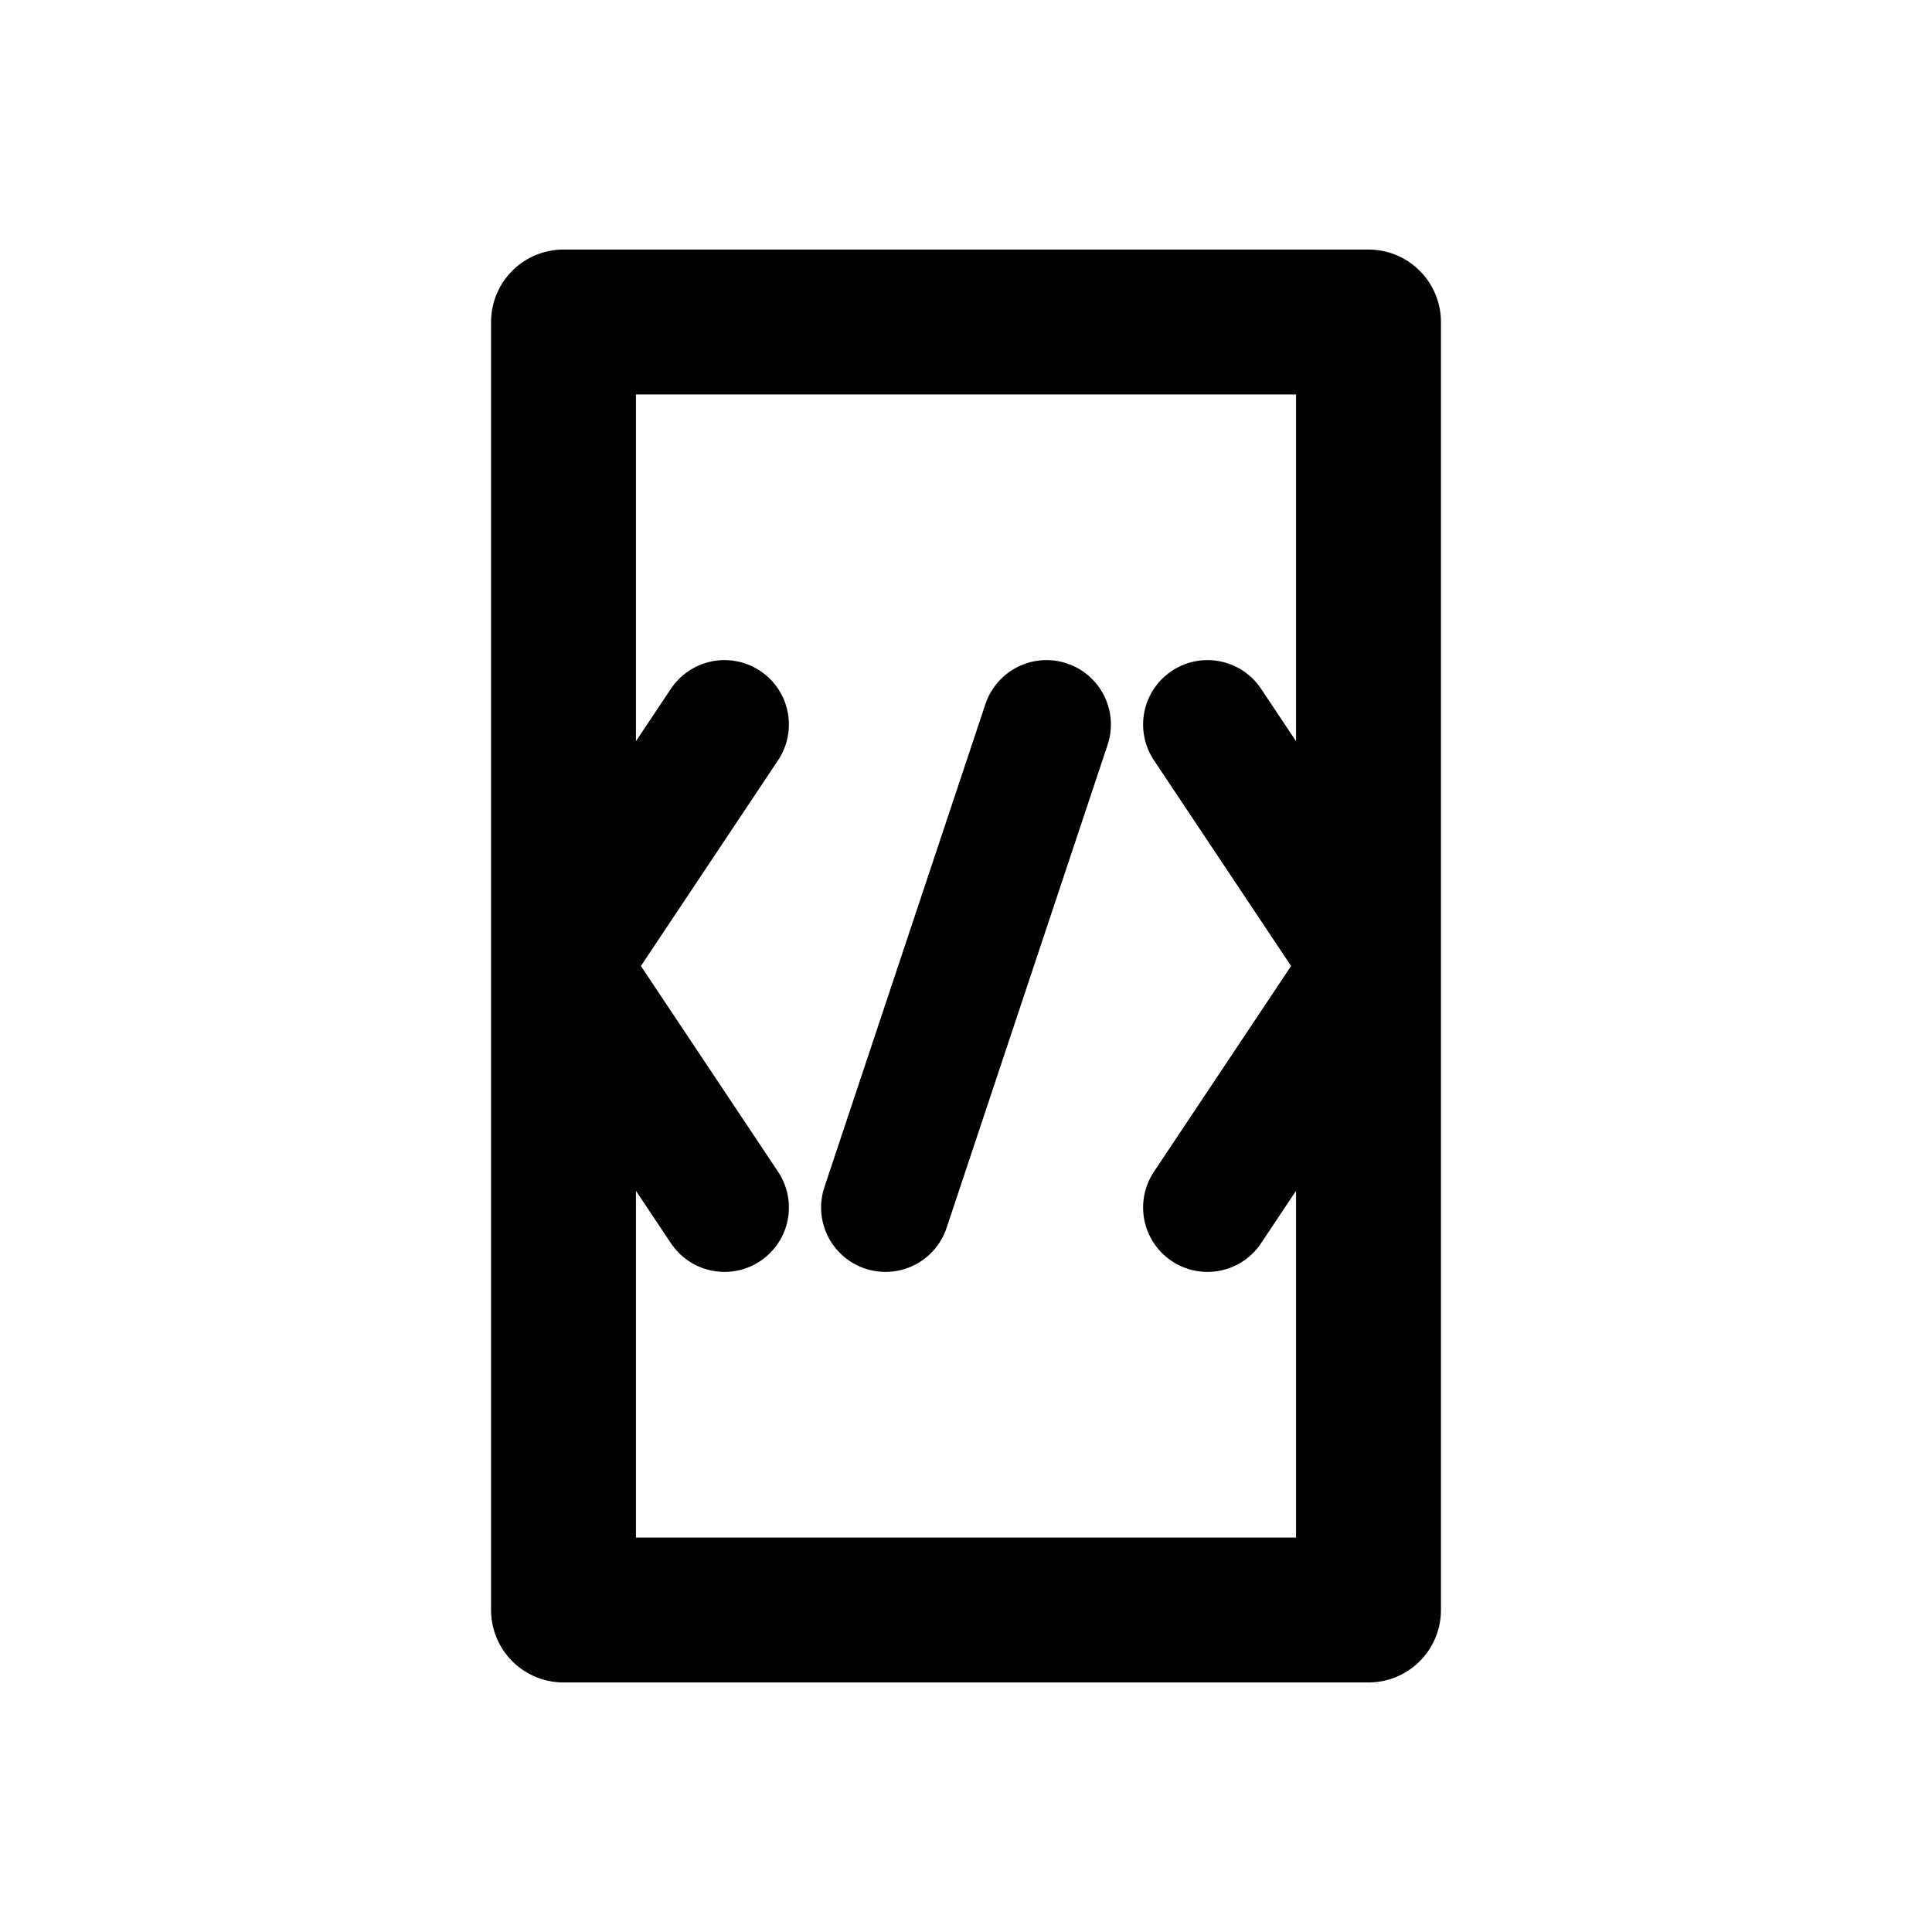
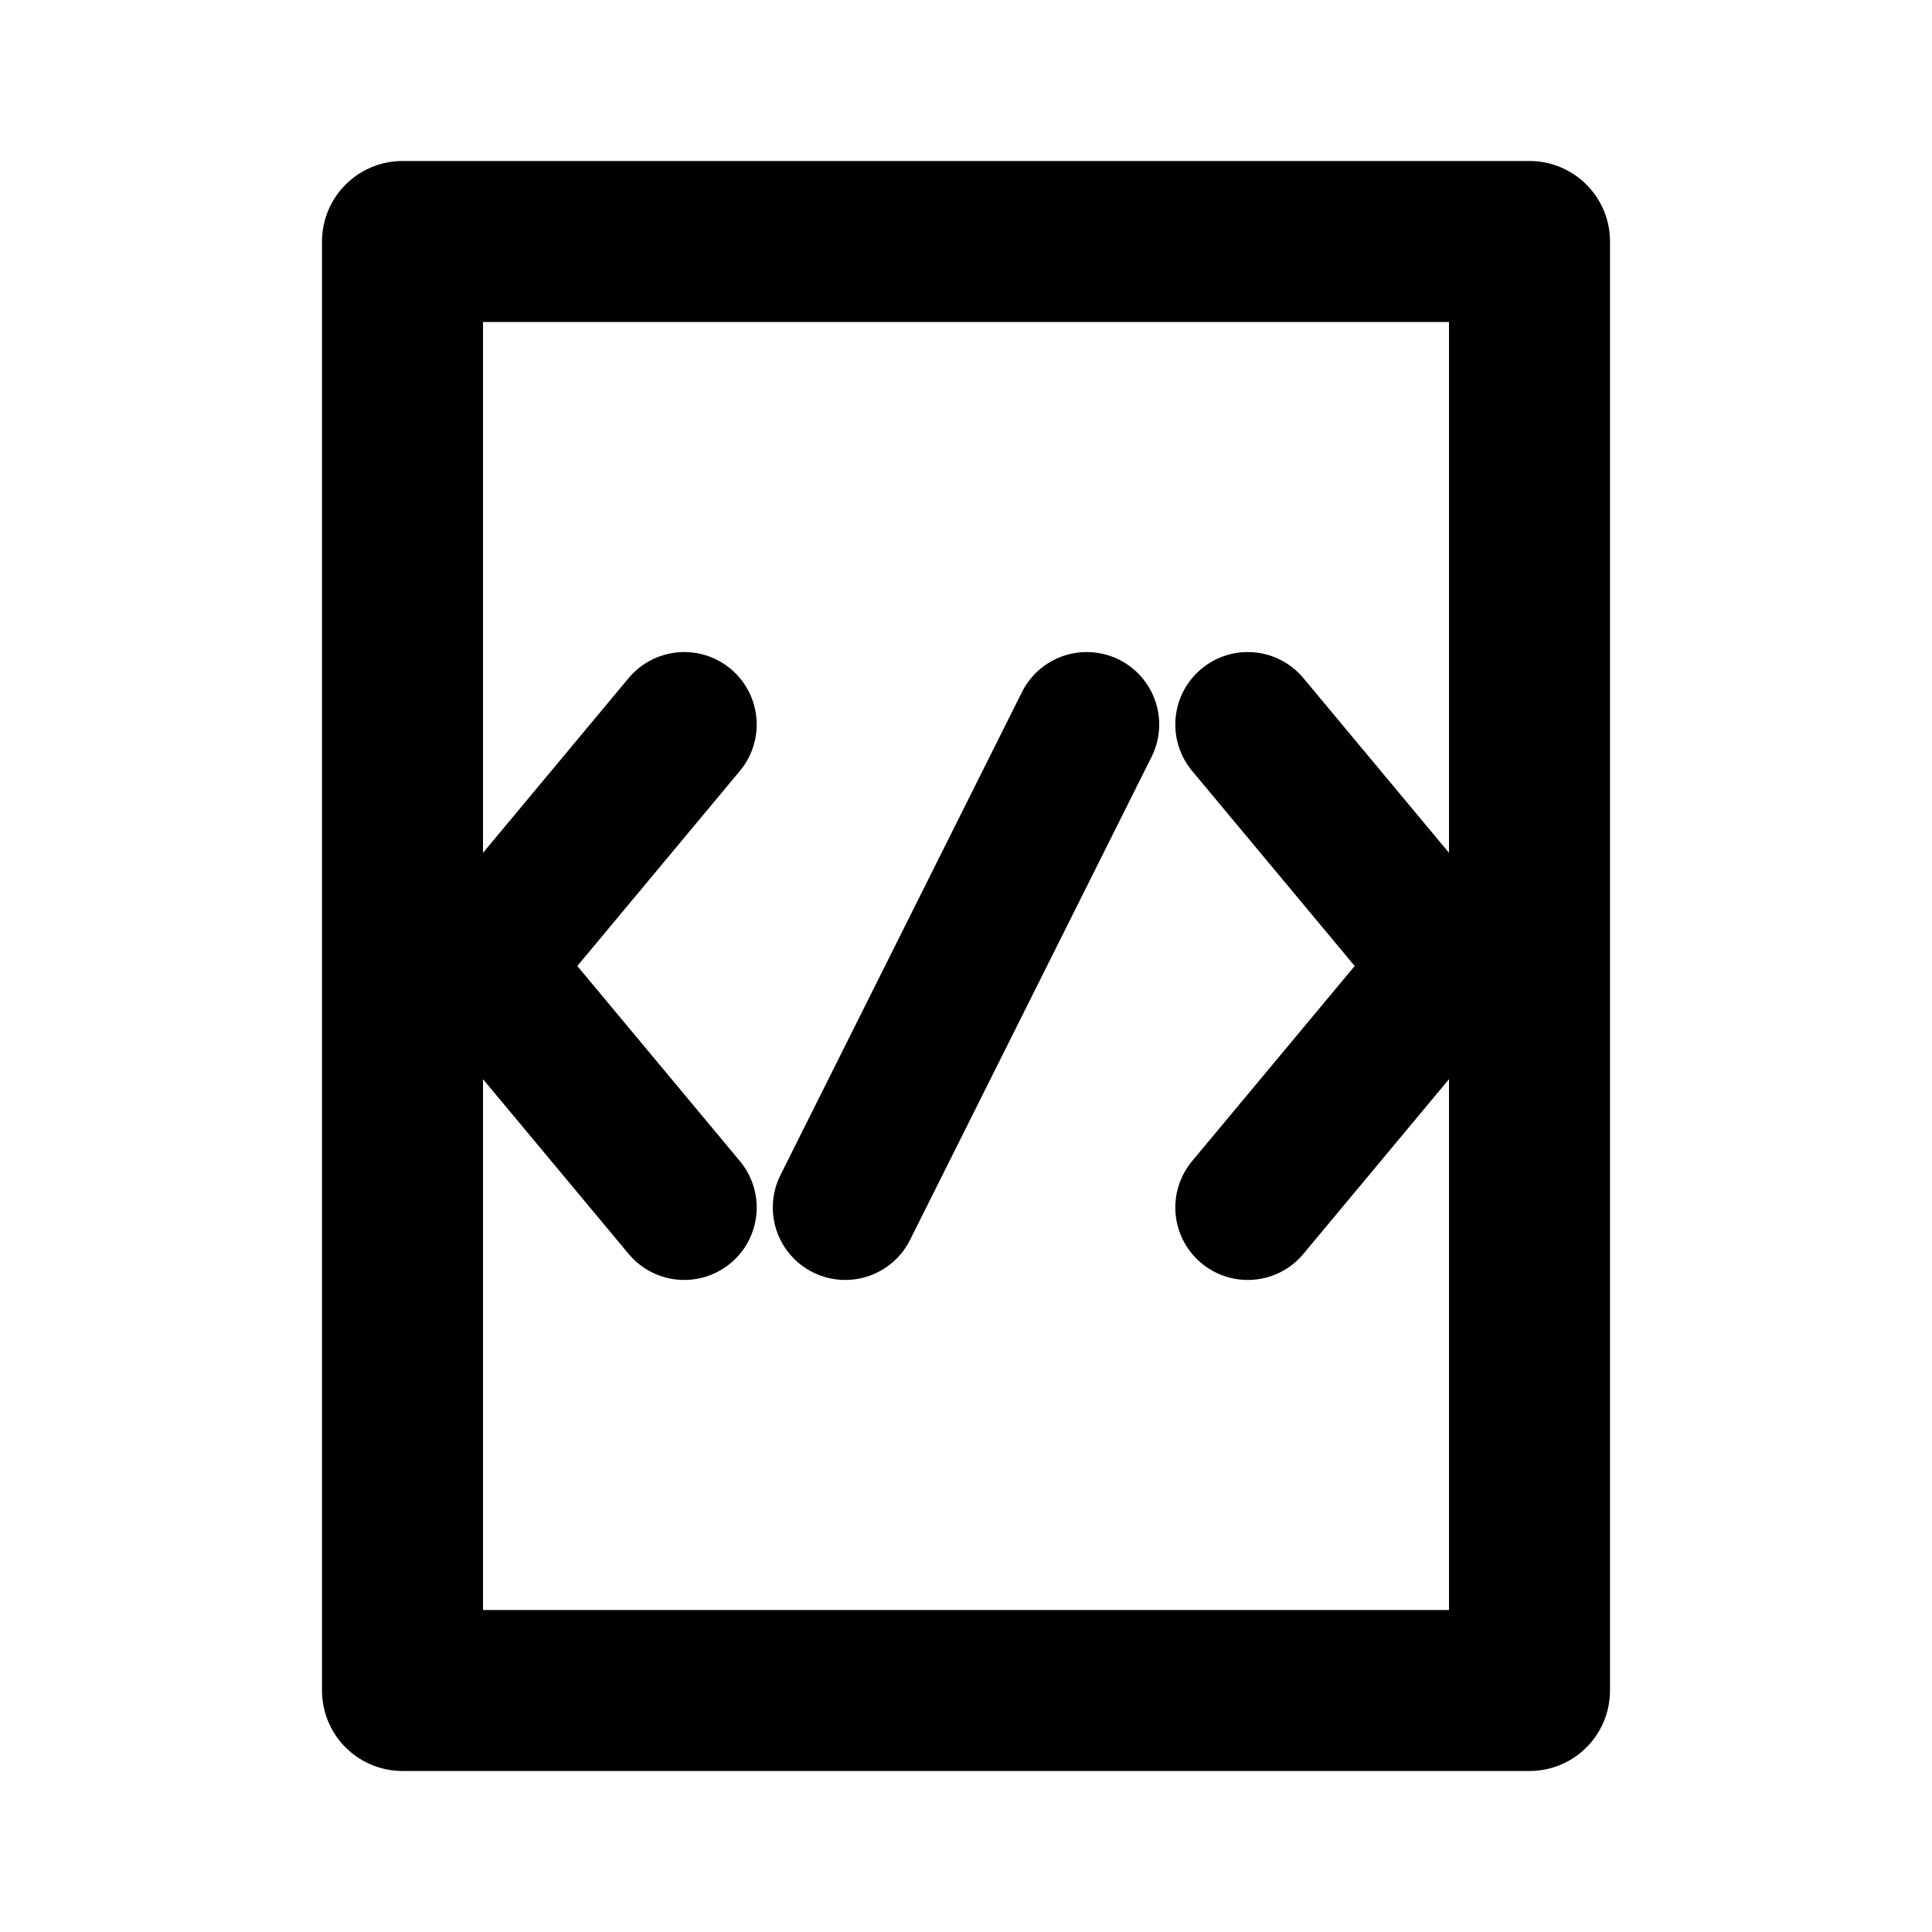
<svg xmlns="http://www.w3.org/2000/svg" width="24" height="24" viewBox="0 0 24 24" fill="none">
-   <path d="M7 4 L17 4 L17 20 L7 20 Z" stroke="currentColor" stroke-width="1.8" fill="none" stroke-linejoin="round" />
-   <path d="M9 9 L7 12 L9 15" stroke="currentColor" stroke-width="1.6" stroke-linecap="round" stroke-linejoin="round" />
-   <path d="M15 9 L17 12 L15 15" stroke="currentColor" stroke-width="1.6" stroke-linecap="round" stroke-linejoin="round" />
-   <line x1="13" y1="9" x2="11" y2="15" stroke="currentColor" stroke-width="1.6" stroke-linecap="round" />
+   <path d="M5 3 L19 3 L19 21 L5 21 Z" stroke="currentColor" stroke-width="2" fill="none" stroke-linejoin="round" />
+   <path d="M8.5 9 L6 12 L8.5 15" stroke="currentColor" stroke-width="1.8" stroke-linecap="round" stroke-linejoin="round" />
+   <path d="M15.5 9 L18 12 L15.5 15" stroke="currentColor" stroke-width="1.8" stroke-linecap="round" stroke-linejoin="round" />
+   <line x1="13.5" y1="9" x2="10.5" y2="15" stroke="currentColor" stroke-width="1.8" stroke-linecap="round" />
</svg>
